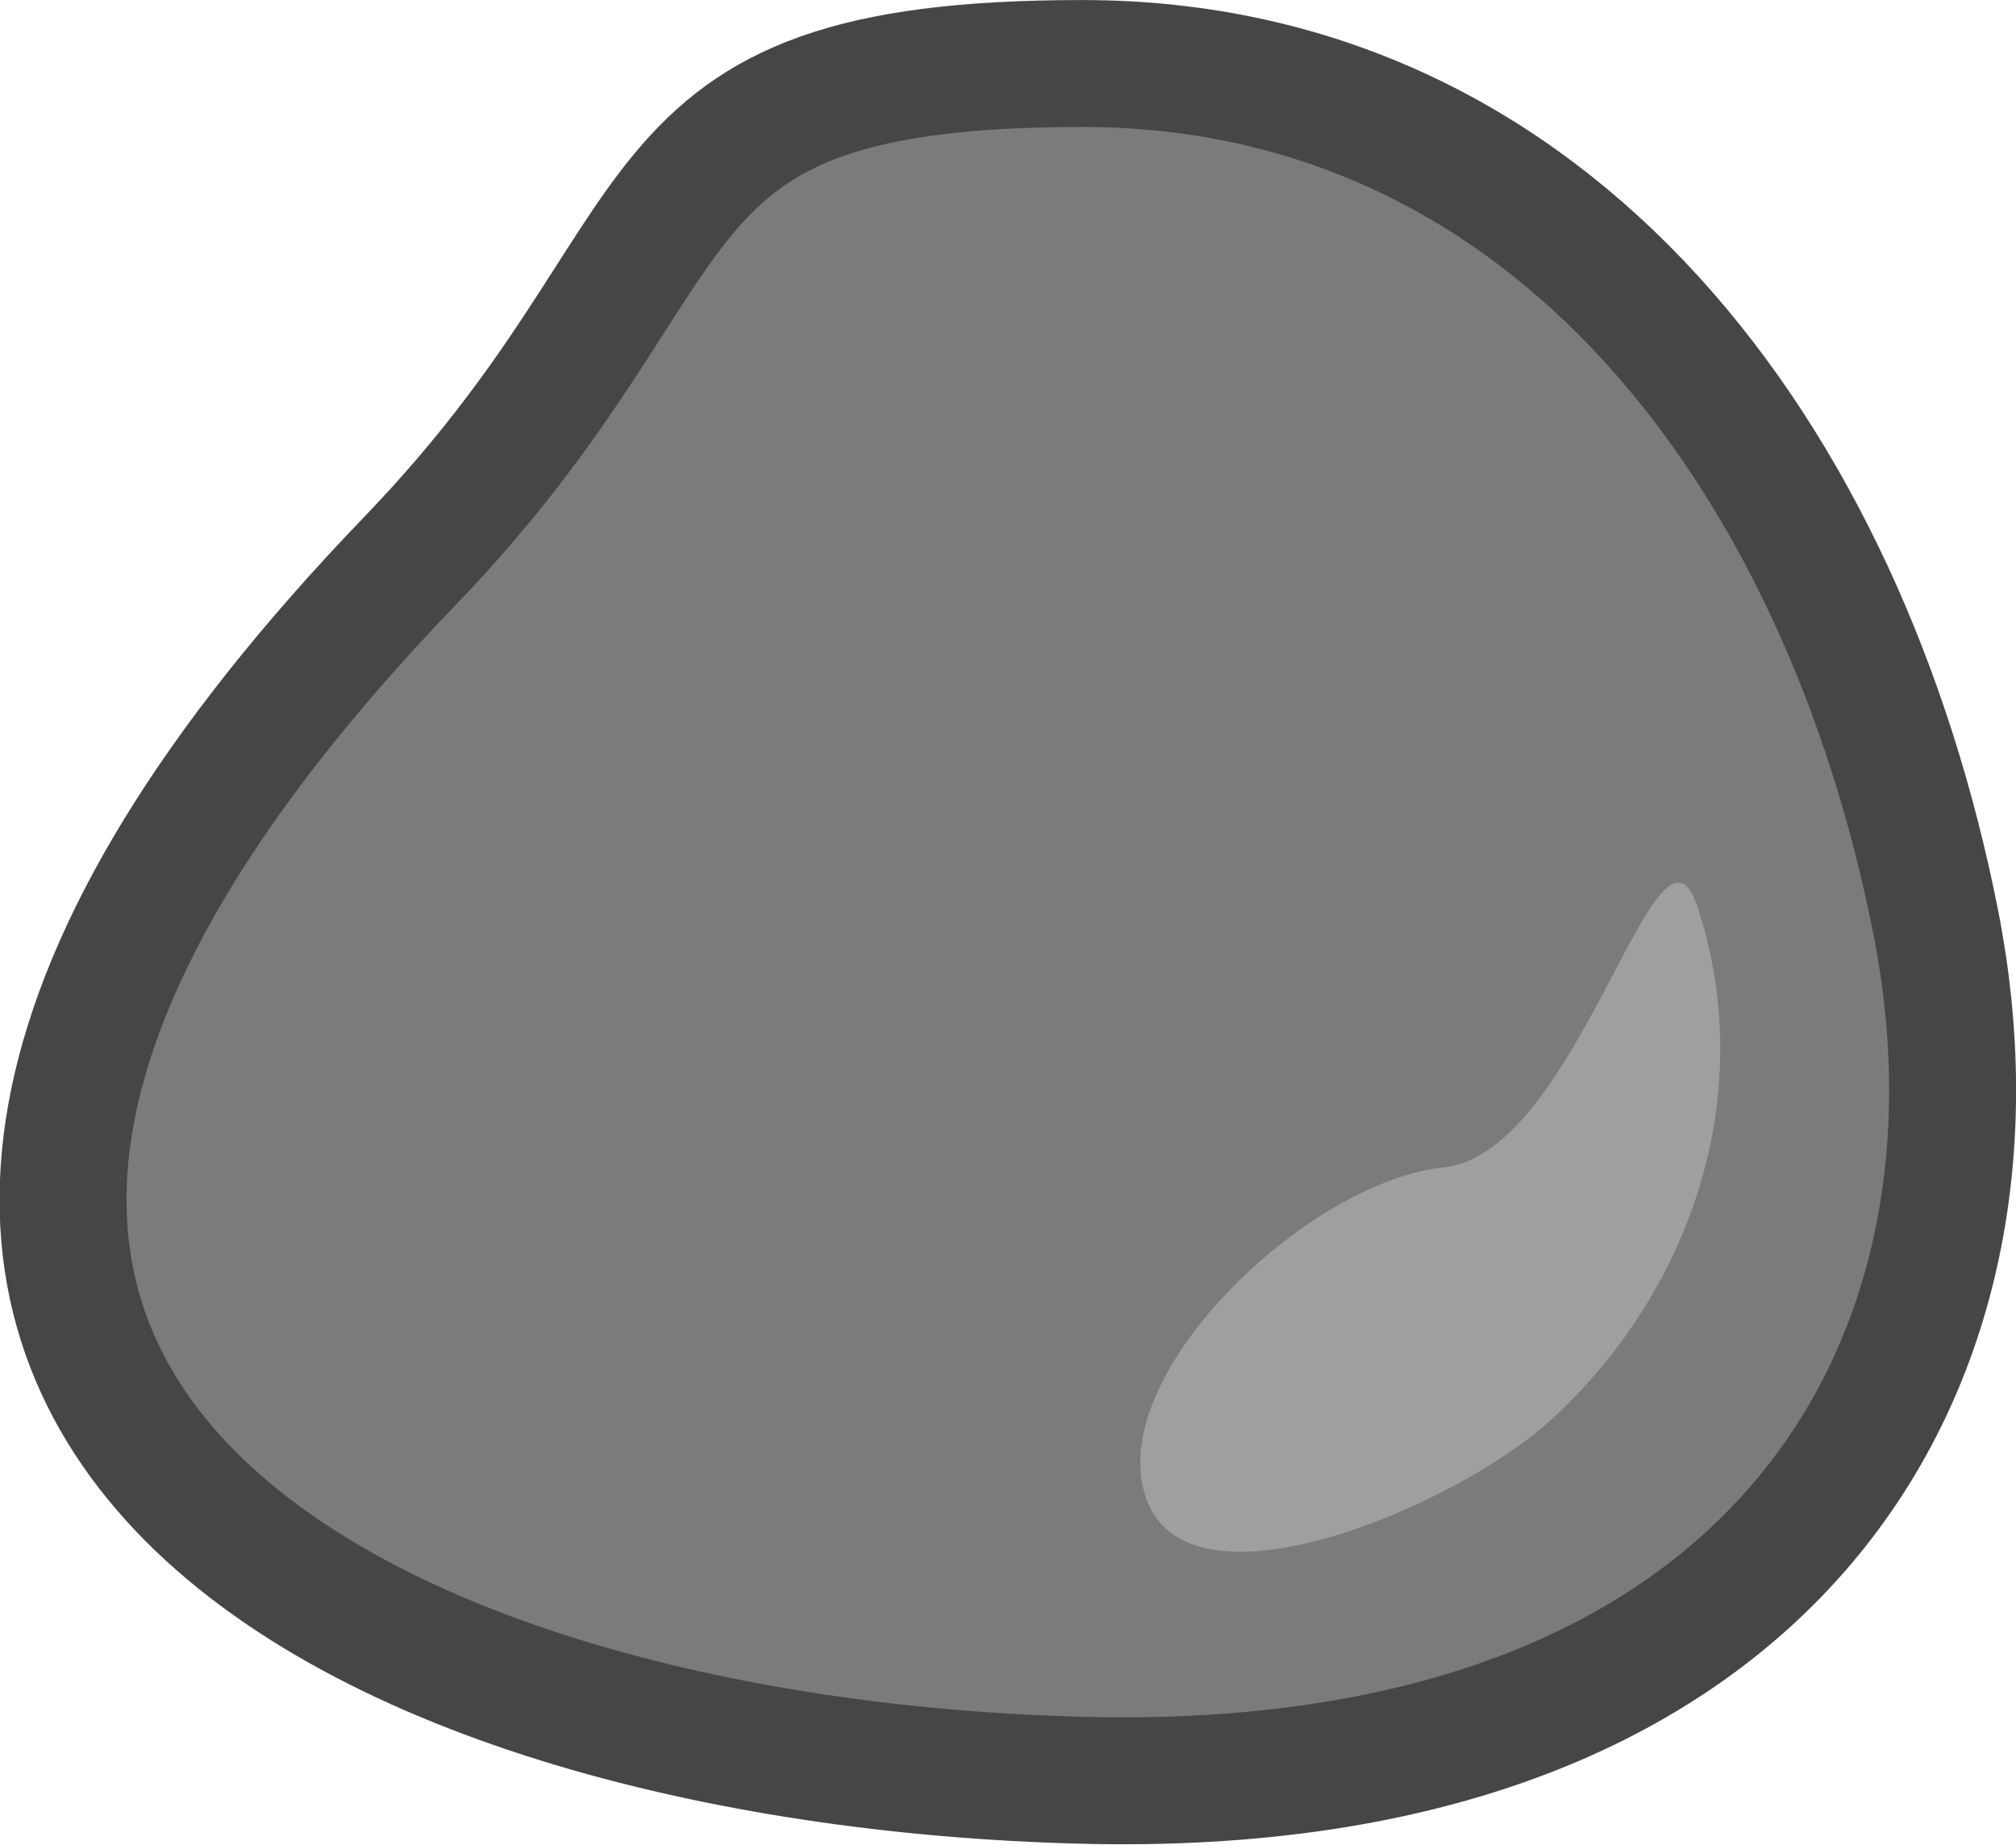
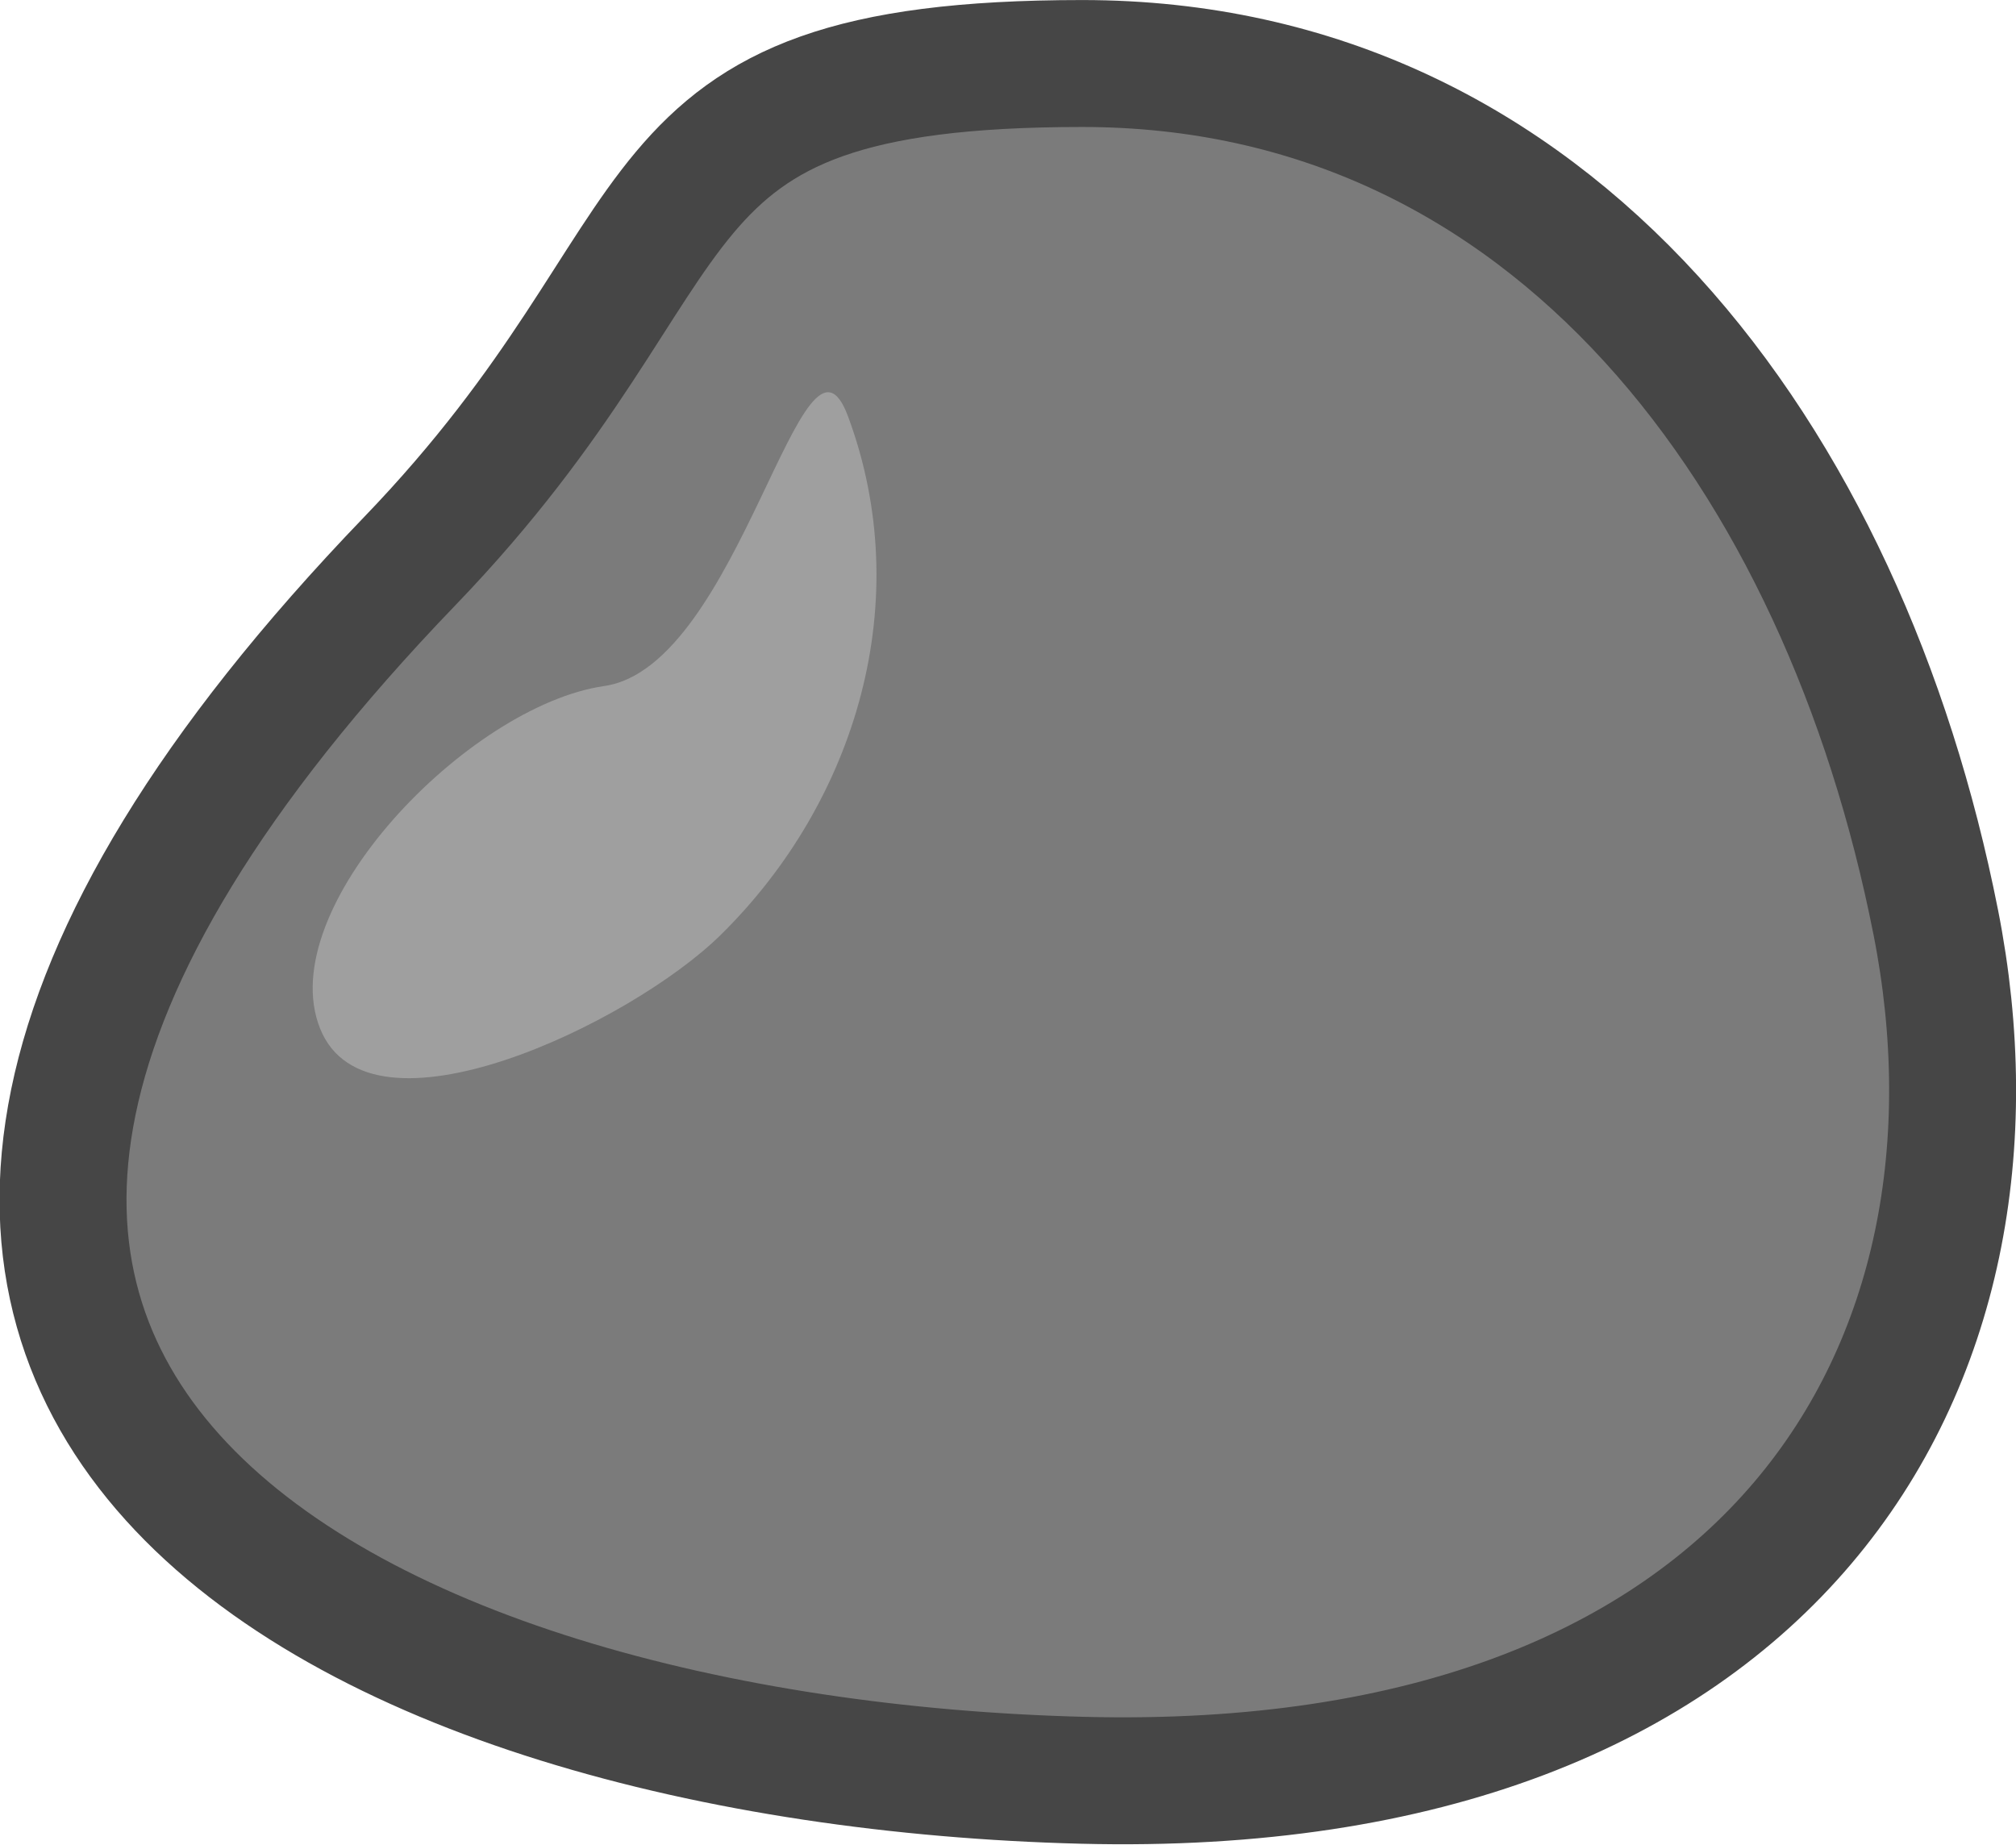
<svg xmlns="http://www.w3.org/2000/svg" width="128.809" height="117.839" viewBox="0 0 34.081 31.178" version="1.1" id="svg973">
  <defs id="defs970">
    </defs>
  <g id="layer1" transform="translate(-53.05067,-71.13255)">
    <path id="path2576" style="fill:#7b7b7b;stroke:#464646;stroke-width:2.146;stroke-linejoin:bevel;stroke-miterlimit:4;stroke-dasharray:none" d="M 85.774,86.717 C 87.248,94.171 83.11,101.529 71.348,101.229 59.129,100.918 46.355,94.771 59.982,80.614 c 5.192,-5.394 3.398,-8.408 11.365,-8.408 7.968,0 12.878,6.68 14.427,14.512 z" />
-     <path id="path7742" style="fill:#9f9f9f;stroke-width:1.365;stroke-linecap:round;stroke-linejoin:bevel" d="m 79.26,95.146 c 2.379,-2.168 3.523,-5.516 2.491,-8.671 -0.678,-2.072 -1.983,4.153 -4.297,4.393 -2.314,0.24 -5.762,3.54 -5.026,5.6 0.736,2.06 5.243,0.125 6.832,-1.322 z" />
+     <path id="path7742" style="fill:#9f9f9f;stroke-width:1.365;stroke-linecap:round;stroke-linejoin:bevel" d="m 65.238,86.934 c 2.293,-2.259 3.305,-5.649 2.149,-8.762 -0.758,-2.044 -1.819,4.227 -4.121,4.558 -2.302,0.331 -5.619,3.764 -4.803,5.793 0.816,2.029 5.244,-0.08 6.775,-1.589 z" />
  </g>
</svg>
